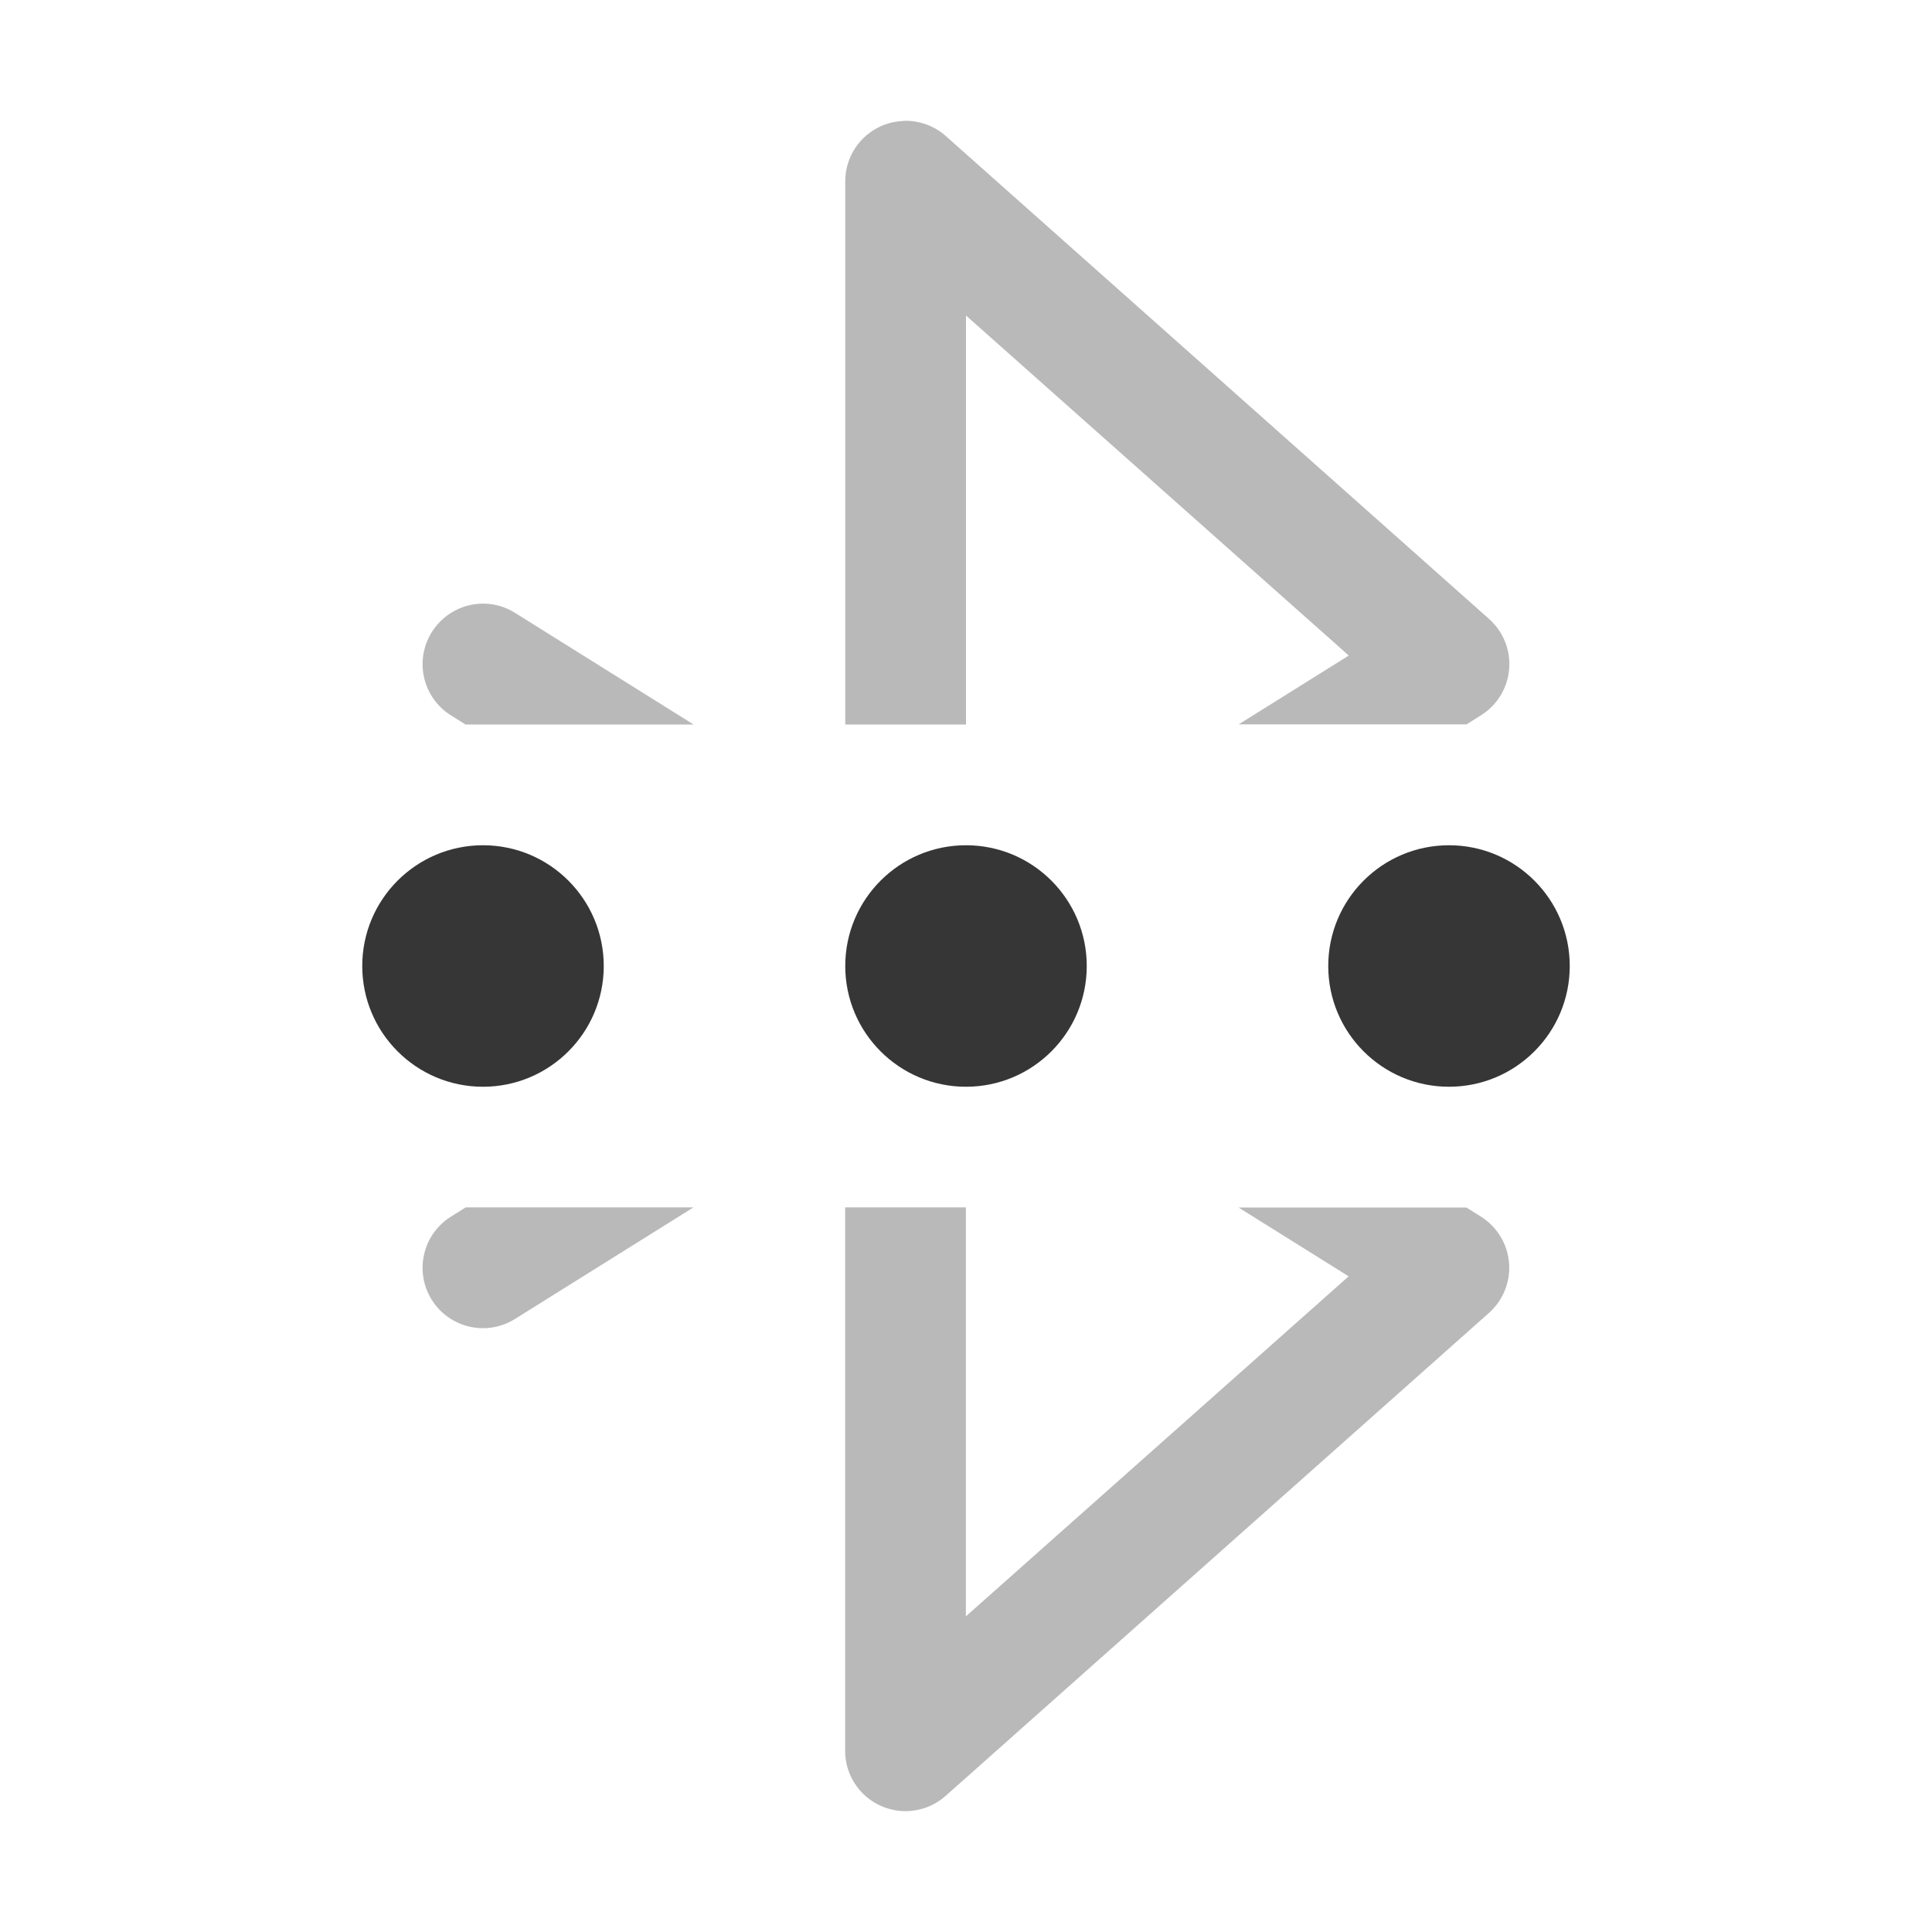
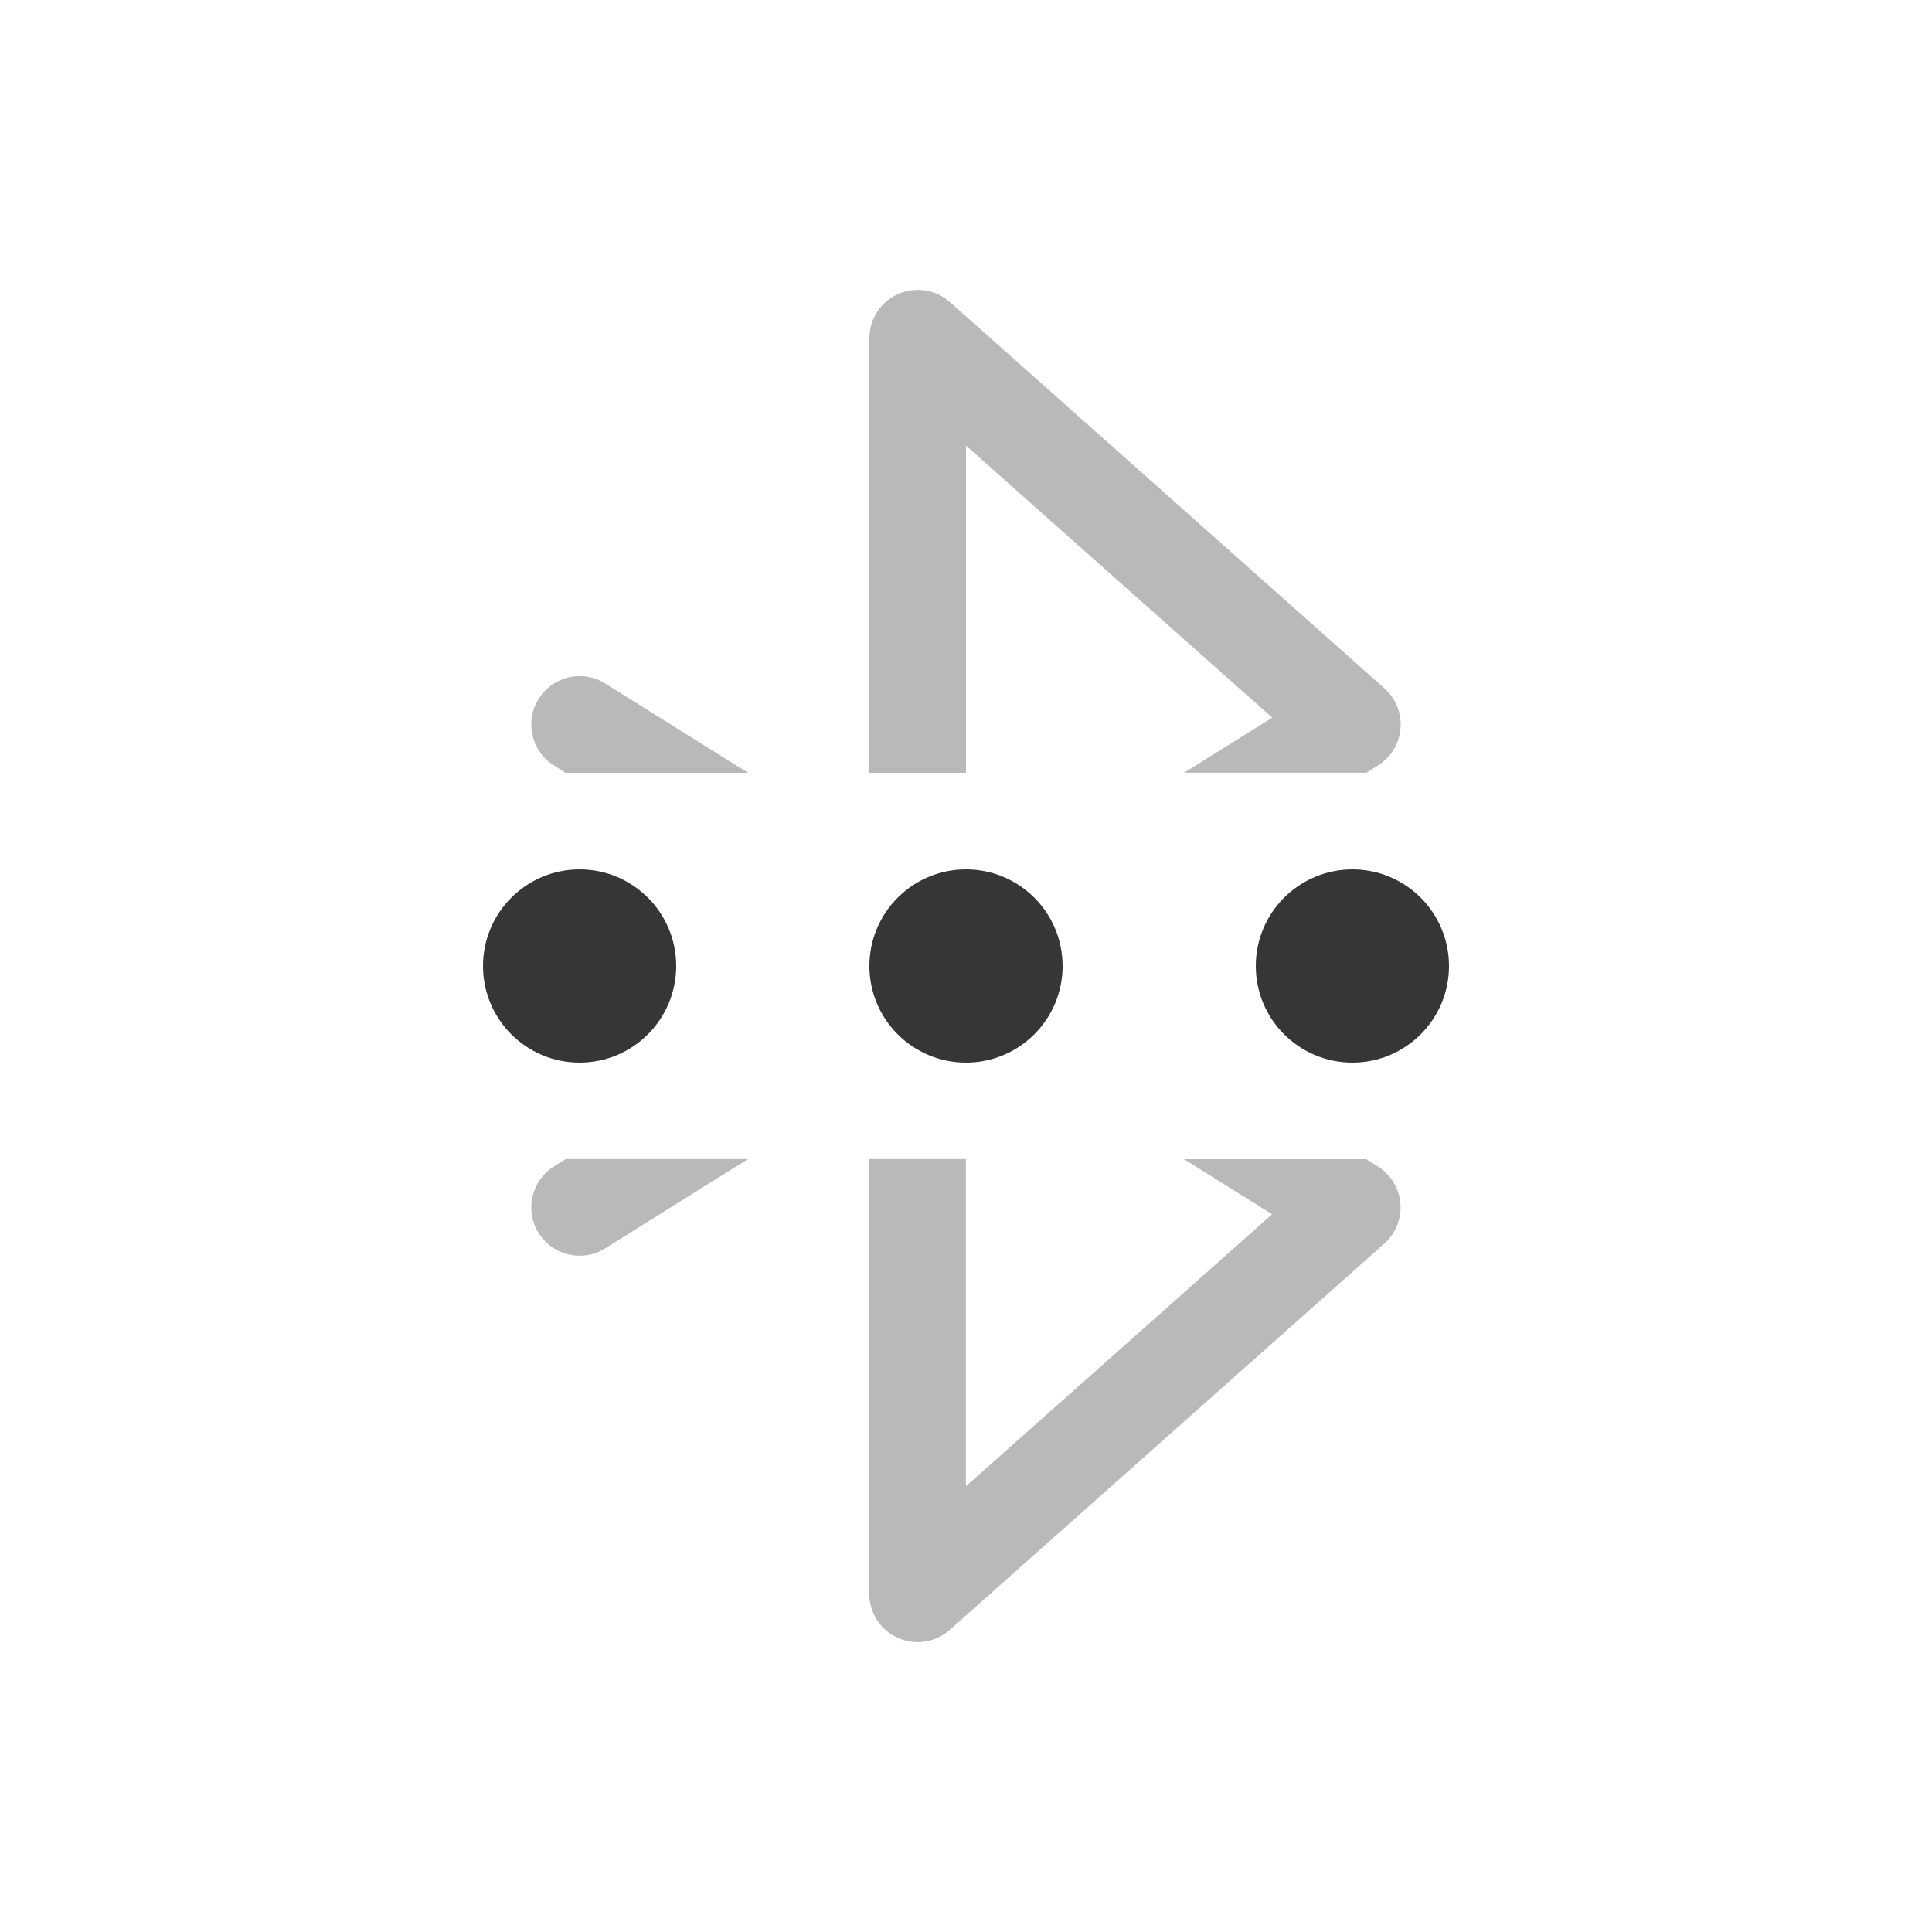
- <svg xmlns="http://www.w3.org/2000/svg" width="16px" height="16px" version="1.1" viewBox="0 0 16 16">
+ <svg xmlns="http://www.w3.org/2000/svg" width="20" height="20" viewBox="-2 -2 20 20" version="1.1">
  <path d="m7.481 1.002a0.5 0.5 0 0 0-0.186 0.043 0.5 0.5 0 0 0-0.295 0.455v4.5h1v-3.387l3.17 2.816-0.912 0.57h1.887l0.121-0.076a0.5 0.5 0 0 0 0.066-0.797l-4.5-4a0.5 0.5 0 0 0-0.352-0.125zm-3.397 4.004a0.5 0.5 0 0 0-0.508 0.229 0.5 0.5 0 0 0 0.158 0.689l0.121 0.076h1.889l-1.478-0.924a0.5 0.5 0 0 0-0.182-0.07zm-0.229 4.994-0.121 0.076a0.5 0.5 0 0 0-0.158 0.689 0.5 0.5 0 0 0 0.689 0.158l1.478-0.924h-1.889zm3.144 0v4.5a0.5 0.5 0 0 0 0.832 0.373l4.5-4a0.5 0.5 0 0 0-0.066-0.797l-0.121-0.076h-1.887l0.912 0.57-3.17 2.816v-3.387h-1z" fill="#363636" opacity=".35" />
  <circle cx="8" cy="8" r="1" fill="#363636" stop-color="#000000" stroke-linecap="round" stroke-linejoin="round" stroke-width="2" />
  <circle cx="4" cy="8" r="1" fill="#363636" stop-color="#000000" stroke-linecap="round" stroke-linejoin="round" stroke-width="2" />
  <circle cx="12" cy="8" r="1" fill="#363636" stop-color="#000000" stroke-linecap="round" stroke-linejoin="round" stroke-width="2" />
</svg>
